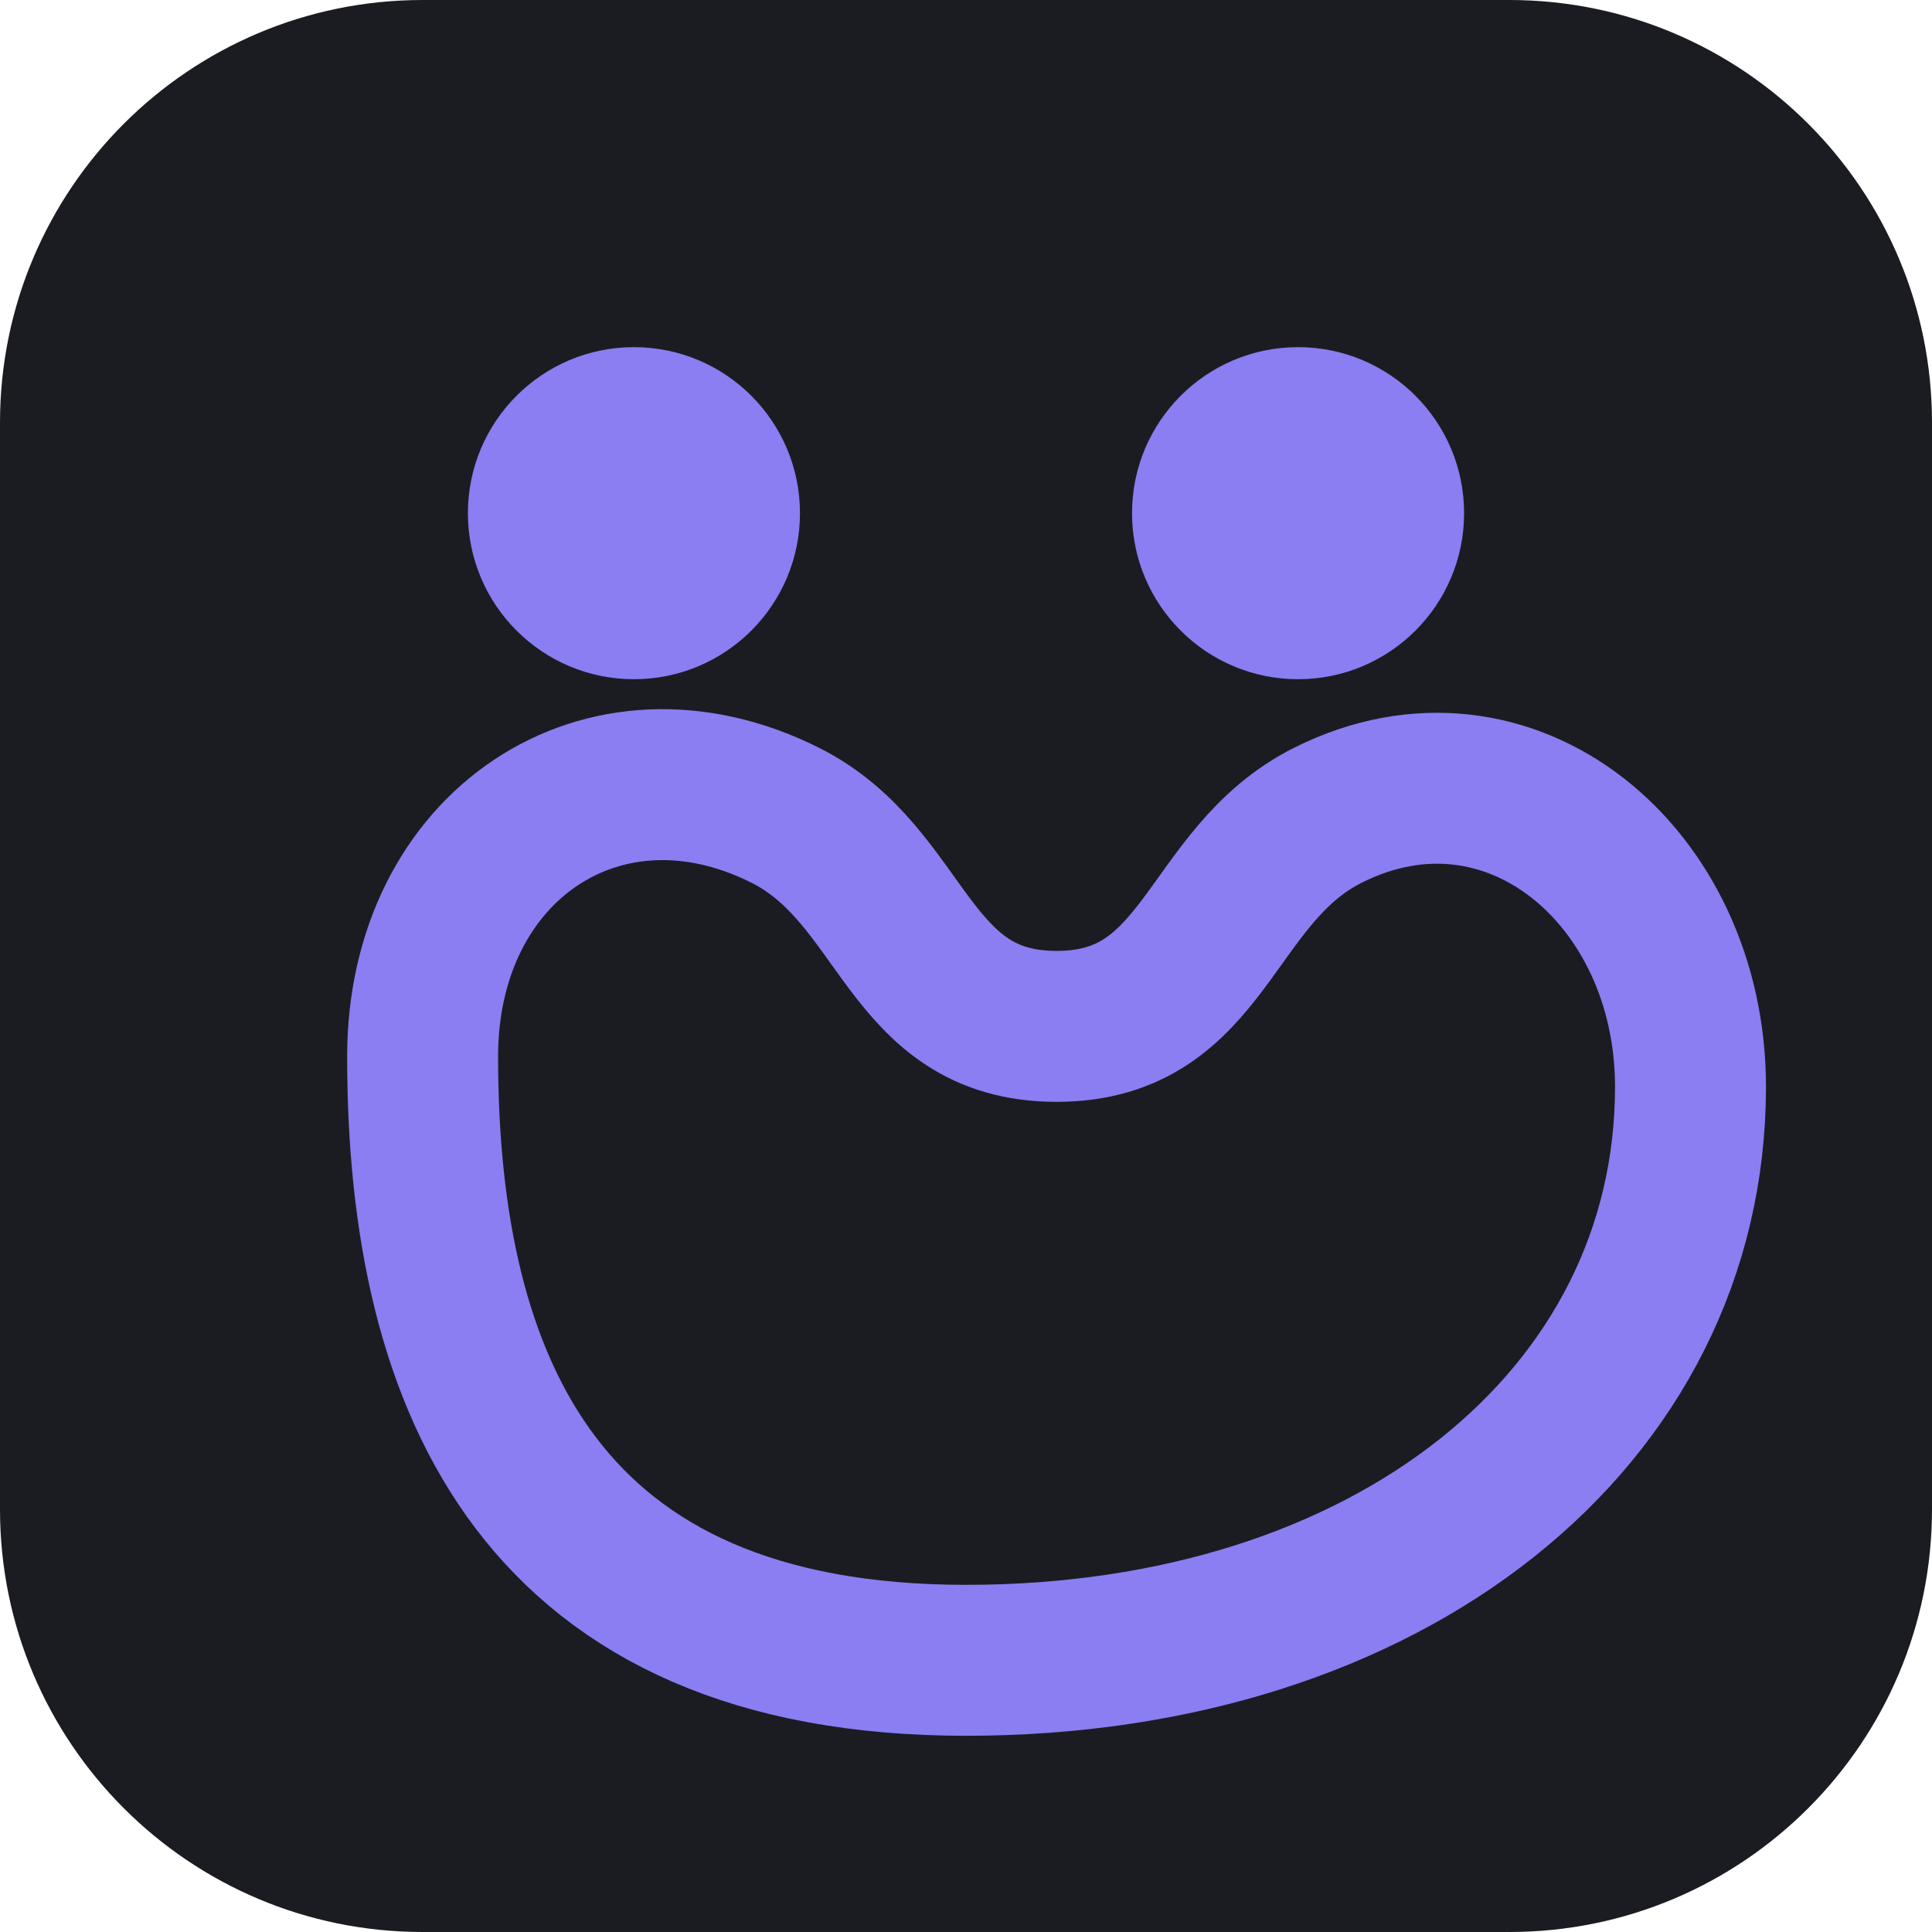
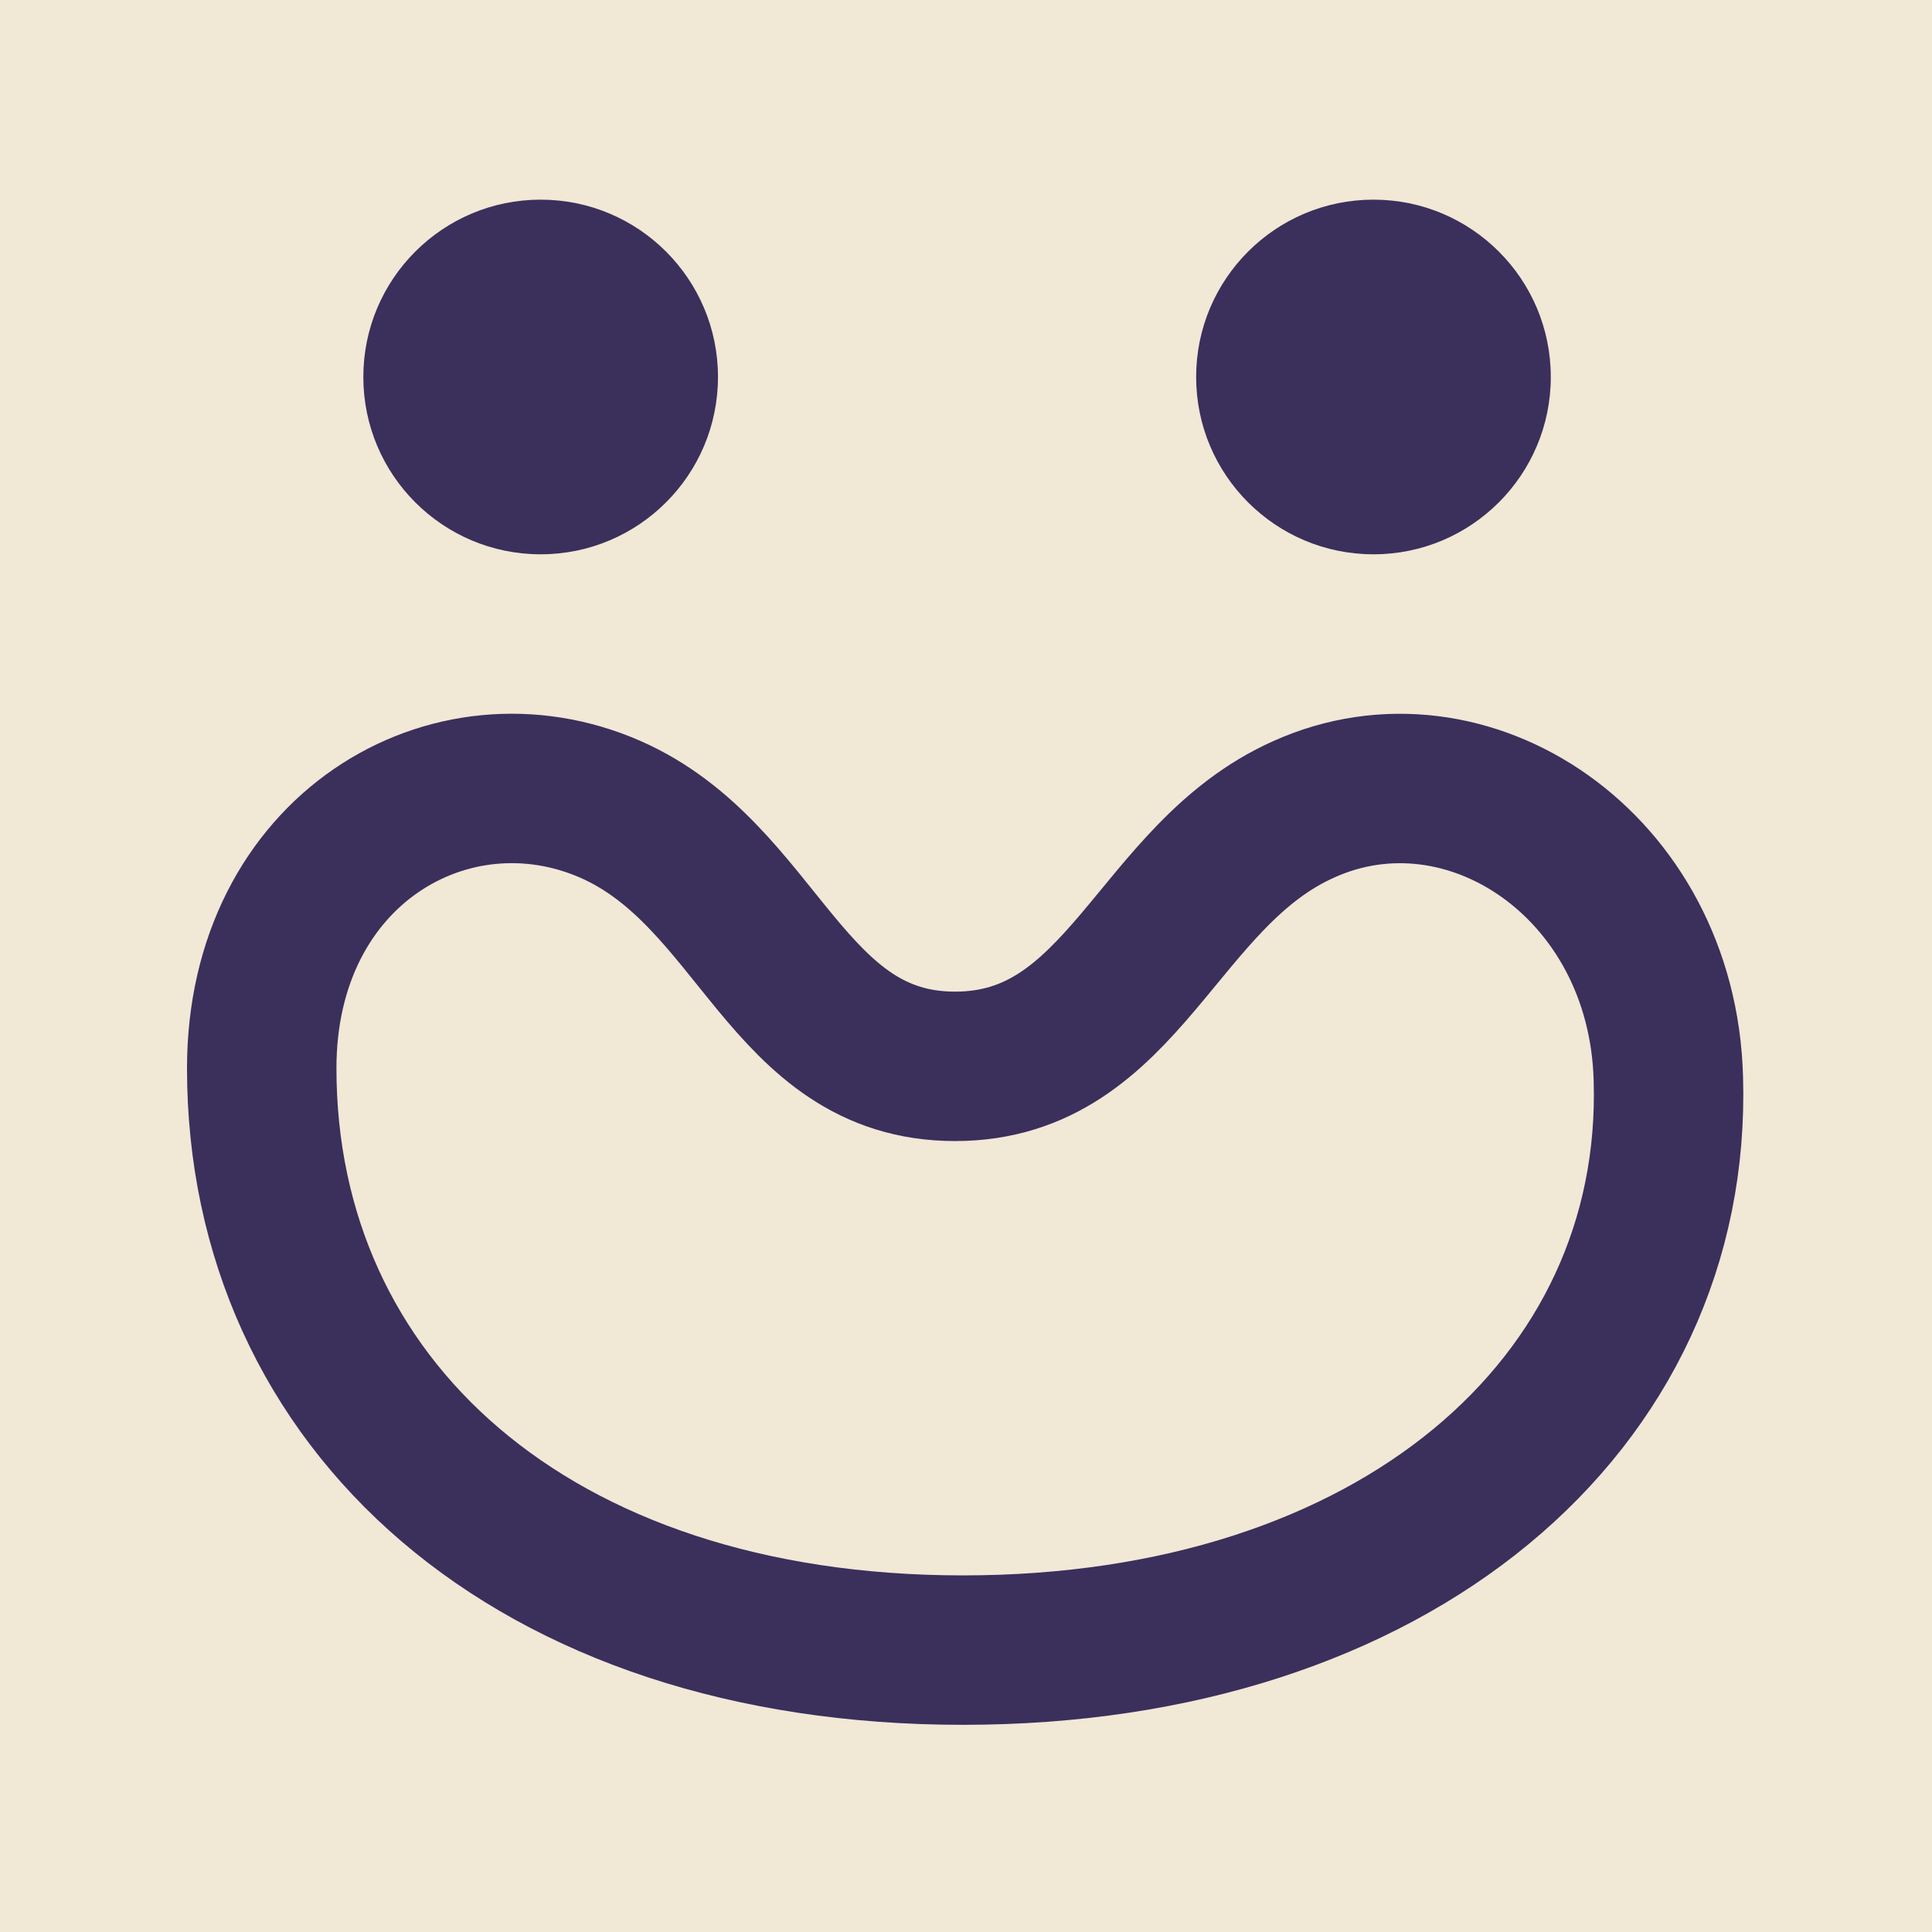
<svg xmlns="http://www.w3.org/2000/svg" viewBox="0 0 64 64">
-   <rect width="64" height="64" rx="14" fill="#1b1c22" />
-   <circle cx="21" cy="17" r="5.5" fill="#8a7ef2" />
-   <circle cx="43" cy="17" r="5.5" fill="#8a7ef2" />
-   <path d="M14 35c0-7 6-11 12-8 4 2 4 7 9 7s5-5 9-7c6-3 12 2 12 9 0 11-10 19-24 19S14 46 14 35Z" fill="none" stroke="#8a7ef2" stroke-width="5" stroke-linecap="round" stroke-linejoin="round" />
+   <rect width="64" height="64" fill="#f1e8d6" />
+   <g transform="translate(-152.7 -25) scale(.66)">
+     <circle cx="258.5" cy="56.8" r="8.9" fill="#3b2f5c" />
+     <circle cx="300.3" cy="56.8" r="8.9" fill="#3b2f5c" />
+     <path d="M244.5 91.5 C244.5 80.5 254 75 262 78.5 C269.5 81.8 270.8 91.4 279.3 91.4 C287.8 91.4 289.4 81.8 296.8 78.5 C305 74.8 314.8 81.3 315.1 92 C315.6 108.4 301.3 120.7 279.7 120.7 C258 120.7 244.5 108.3 244.5 91.5 Z" fill="none" stroke="#3b2f5c" stroke-width="7.5" stroke-linecap="round" stroke-linejoin="round" />
+   </g>
</svg>
